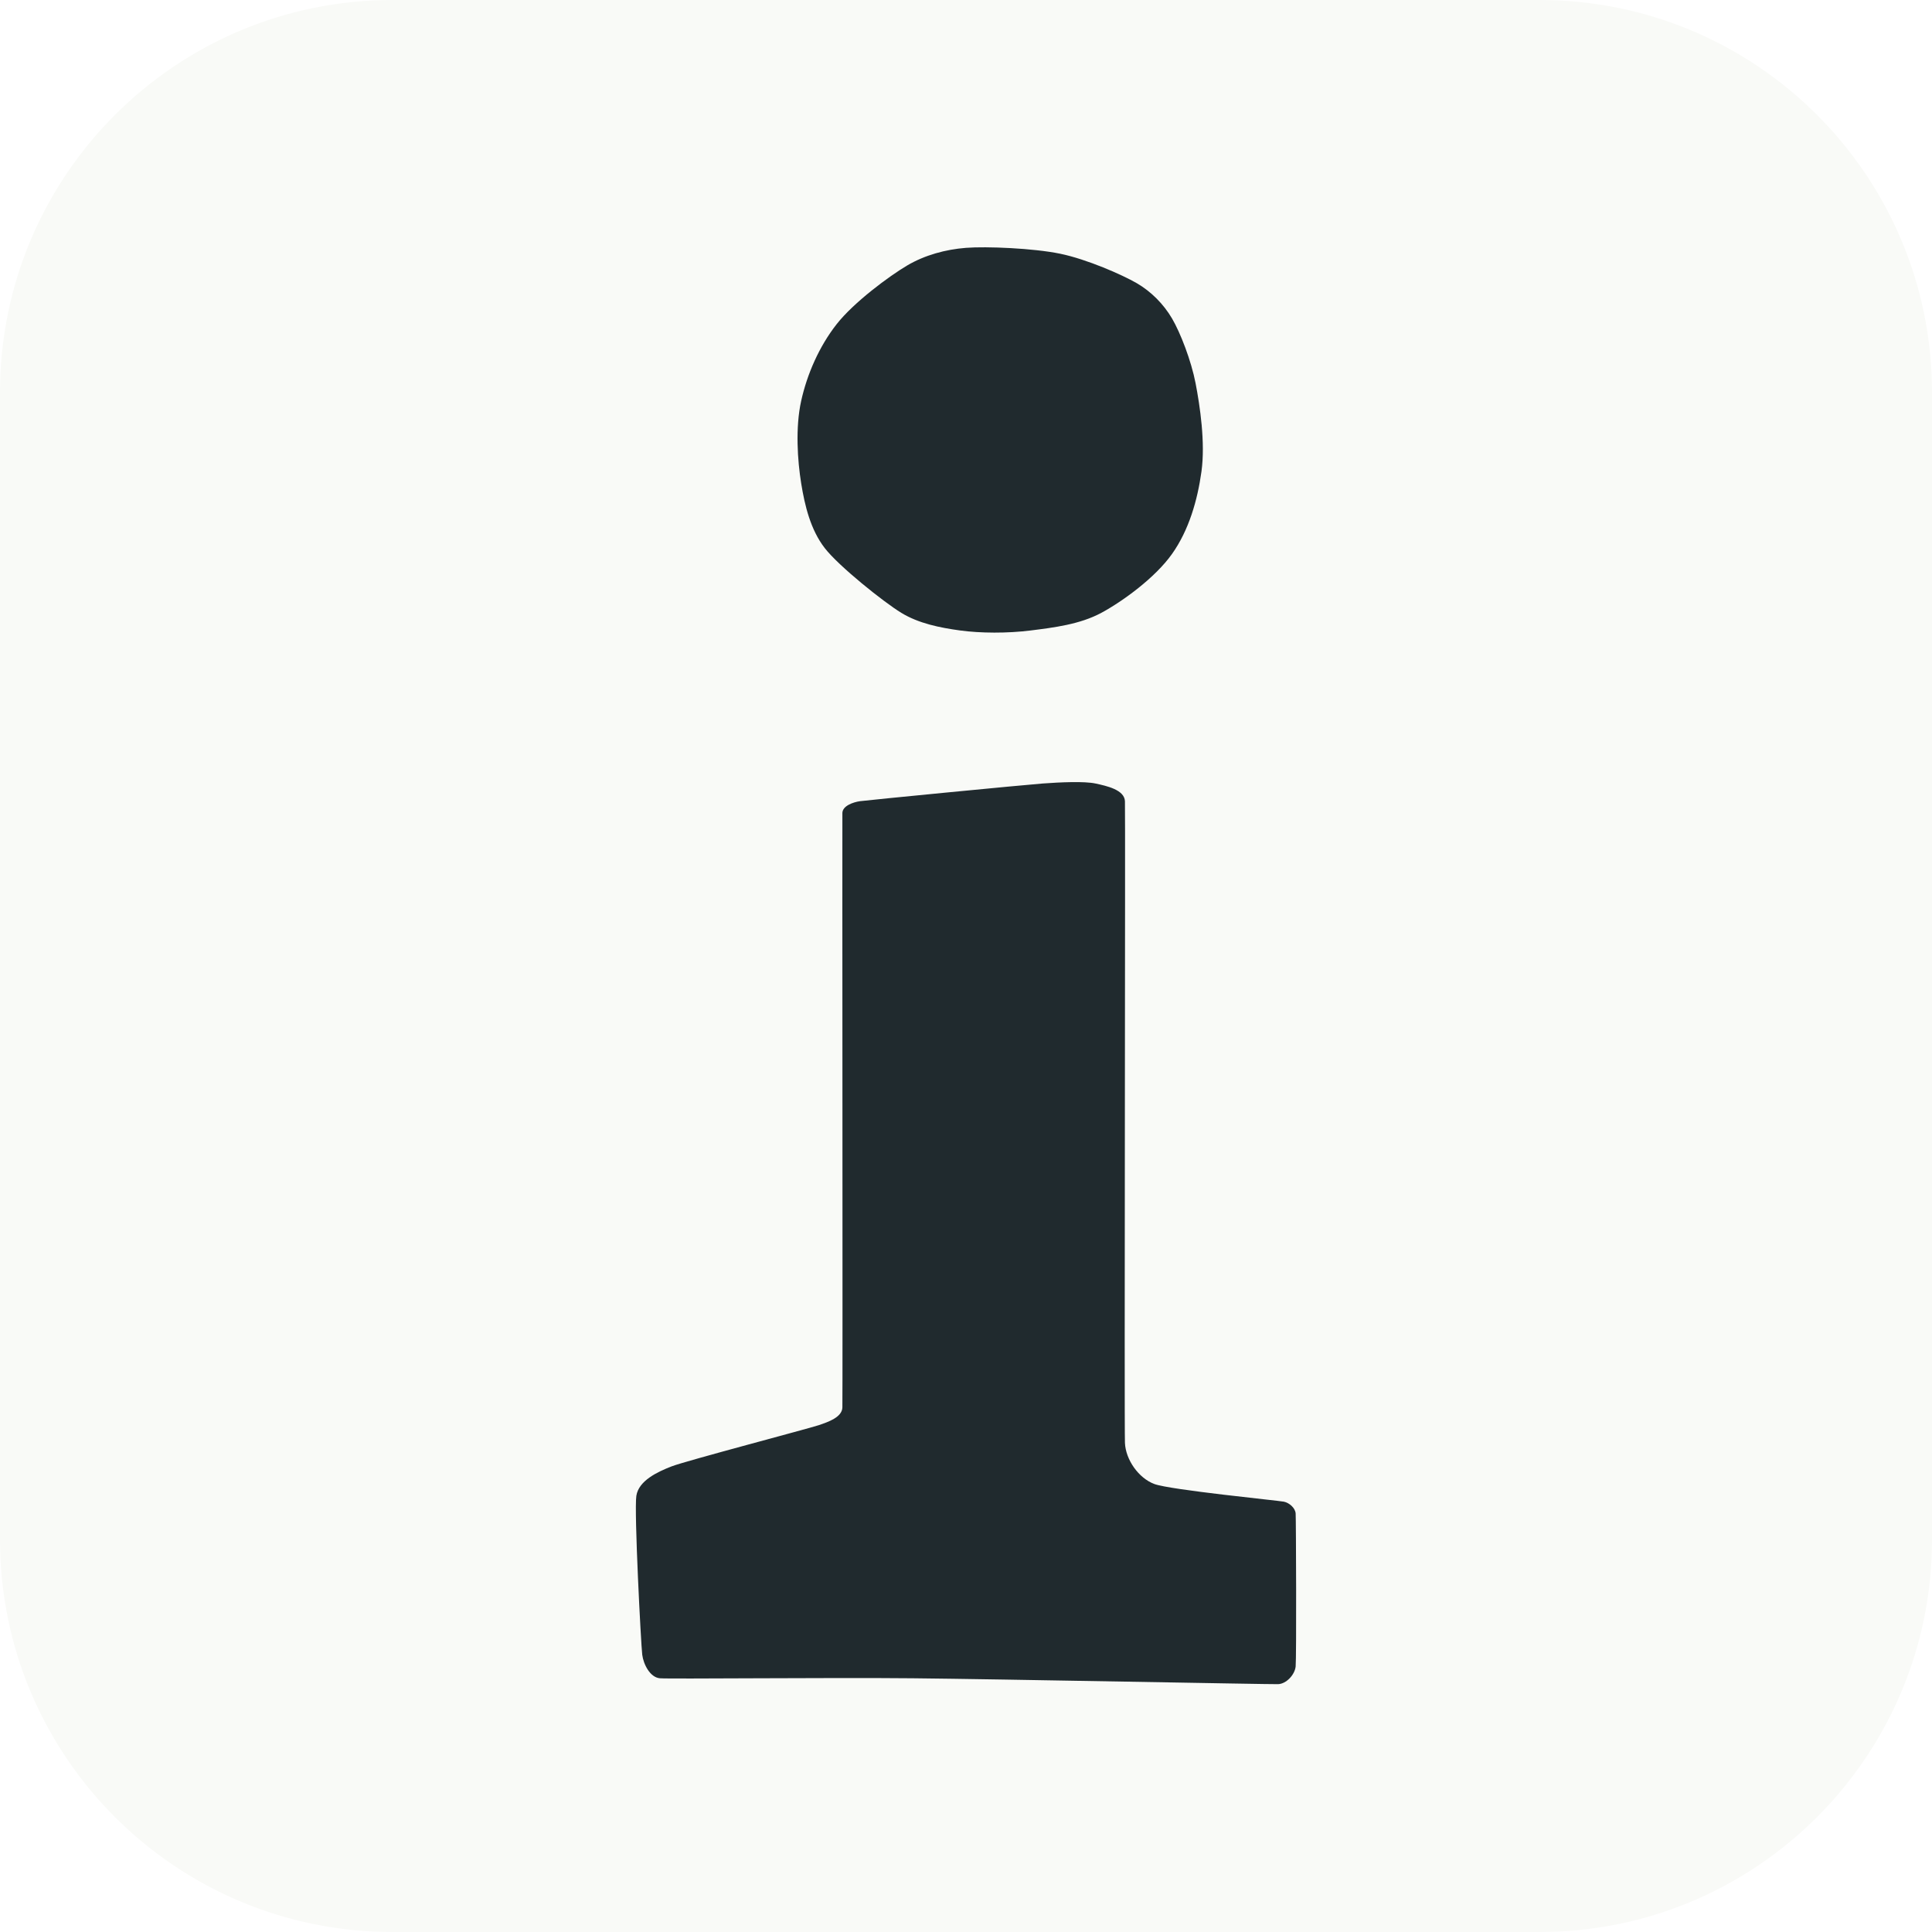
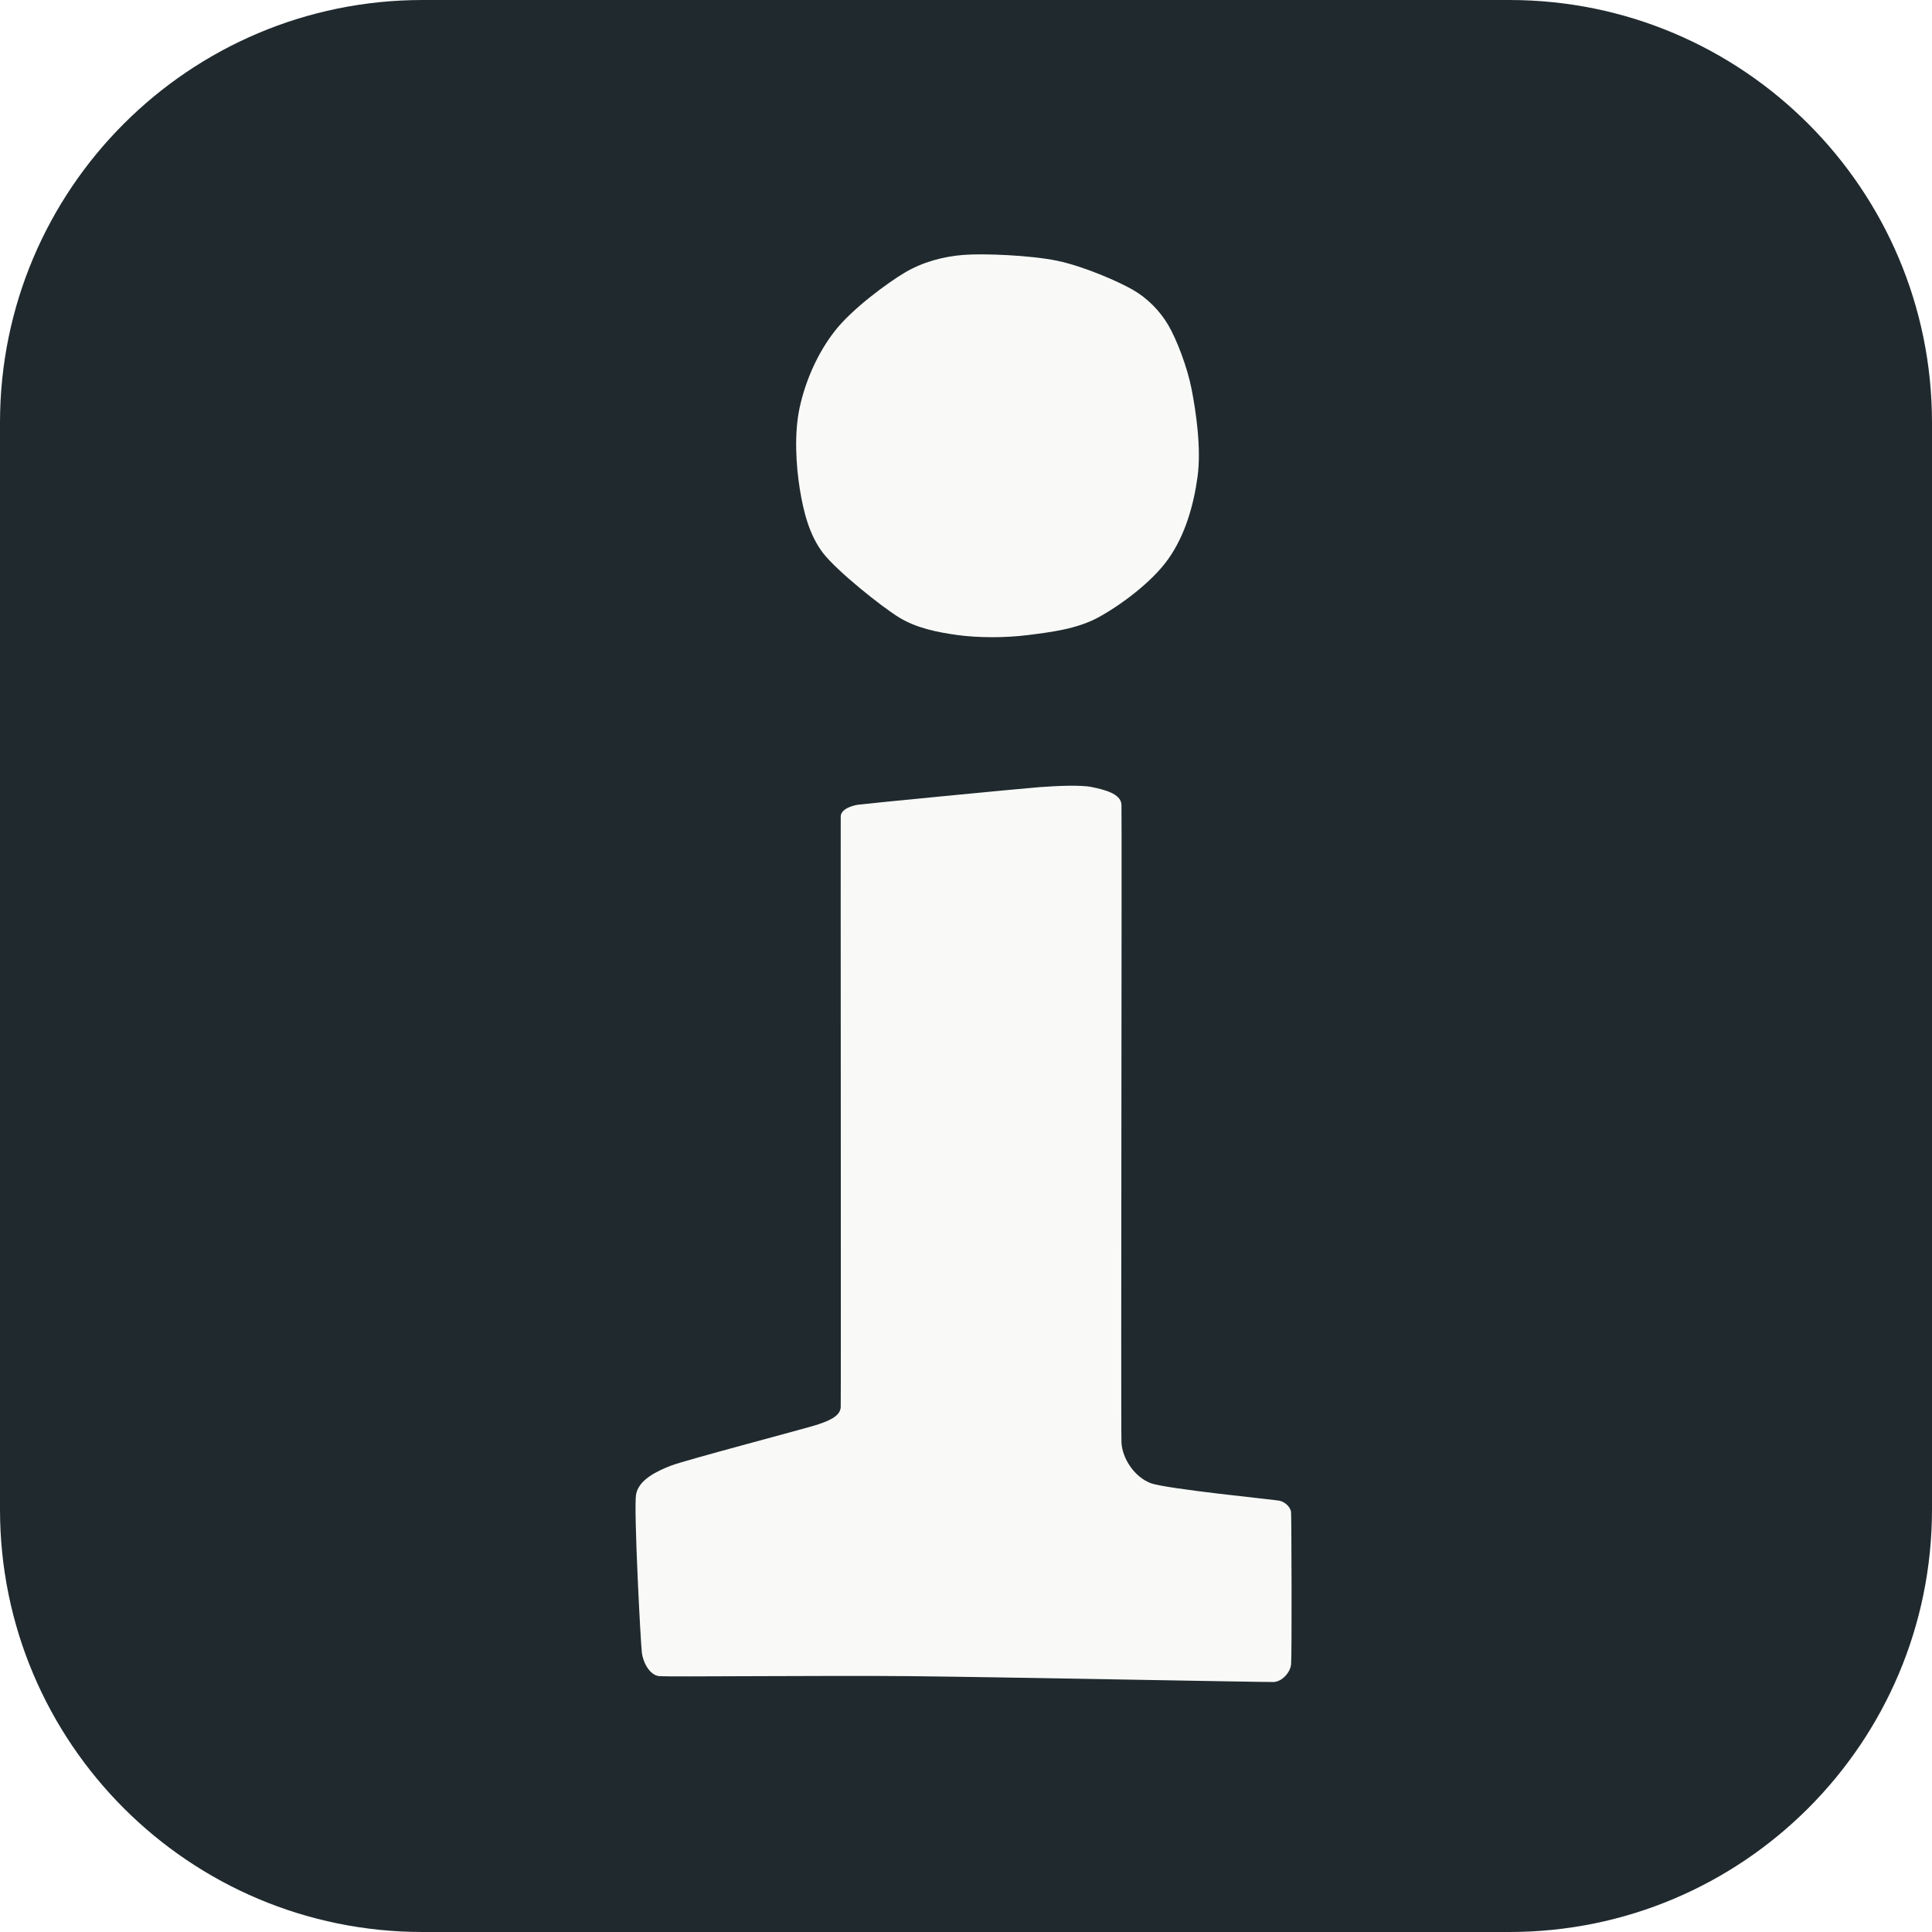
- <svg xmlns="http://www.w3.org/2000/svg" viewBox="0 0 512 512" fill="currentColor" color="#202A2E" role="img" aria-labelledby="logo-title">
-   <defs>
-     <g id="intention-i" data-view-box="-5 -5 124 256">
-       <path d="M 57.00 1.00 C 60.47 0.73 68.45 1.06 73.00 2.00 C 77.55 2.94 83.55 5.58 86.00 7.00 C 88.45 8.42 90.57 10.56 92.00 13.00 C 93.43 15.44 95.26 20.17 96.00 24.00 C 96.74 27.83 97.68 34.09 97.00 39.00 C 96.32 43.91 94.86 48.96 92.00 53.00 C 89.14 57.04 83.63 61.04 80.00 63.00 C 76.37 64.96 71.97 65.50 68.00 66.00 C 64.03 66.50 59.45 66.47 56.00 66.00 C 52.55 65.53 48.97 64.81 46.00 63.00 C 43.03 61.19 35.39 55.09 33.00 52.00 C 30.61 48.91 29.62 44.85 29.00 41.00 C 28.38 37.15 27.99 31.56 29.00 27.00 C 30.01 22.44 32.06 17.76 35.00 14.00 C 37.94 10.24 44.00 5.77 47.00 4.00 C 50.00 2.23 53.53 1.27 57.00 1.00 Z" />
-       <path d="M 70.00 92.00 C 72.99 91.78 77.10 91.59 79.00 92.00 C 80.90 92.41 83.91 93.06 84.00 95.00 C 84.09 96.94 83.88 201.14 84.00 204.00 C 84.12 206.86 86.31 210.00 89.00 211.00 C 91.69 212.00 110.08 213.81 111.00 214.00 C 111.92 214.19 112.93 215.06 113.00 216.00 C 113.07 216.94 113.15 240.59 113.00 242.00 C 112.85 243.41 111.41 244.96 110.00 245.00 C 108.59 245.04 62.33 244.14 48.00 244.00 C 33.67 243.86 6.66 244.14 5.00 244.00 C 3.34 243.86 2.21 241.65 2.00 240.00 C 1.79 238.35 0.60 215.57 1.00 213.00 C 1.40 210.43 4.57 208.94 7.00 208.00 C 9.43 207.06 30.42 201.54 32.00 201.00 C 33.58 200.46 35.94 199.67 36.00 198.00 C 36.06 196.33 35.97 98.20 36.00 97.00 C 36.03 95.80 37.81 95.17 39.00 95.00 C 40.19 94.83 67.01 92.22 70.00 92.00 Z" />
-     </g>
-   </defs>
-   <rect width="512" height="512" rx="104" fill="#F9FAF7" />
-   <use href="#intention-i" transform="translate(167.08 64.12) scale(1.56)" />
+ <svg xmlns="http://www.w3.org/2000/svg" viewBox="0 0 512 512">
+   <rect width="512" height="512" rx="112" fill="#202A2E" />
+   <g fill="#F9FAF7" transform="translate(167 66) scale(1.55)">
+     <path d="M 57.00 1.00 C 60.47 0.73 68.45 1.06 73.00 2.00 C 77.55 2.94 83.55 5.58 86.00 7.00 C 88.45 8.42 90.57 10.56 92.00 13.00 C 93.43 15.44 95.26 20.17 96.00 24.00 C 96.74 27.83 97.68 34.09 97.00 39.00 C 96.32 43.91 94.86 48.96 92.00 53.00 C 89.14 57.04 83.63 61.04 80.00 63.00 C 76.37 64.96 71.97 65.50 68.00 66.00 C 64.03 66.50 59.45 66.47 56.00 66.00 C 52.55 65.53 48.97 64.81 46.00 63.00 C 43.03 61.19 35.39 55.09 33.00 52.00 C 30.61 48.91 29.62 44.85 29.00 41.00 C 28.38 37.15 27.99 31.56 29.00 27.00 C 30.01 22.44 32.06 17.76 35.00 14.00 C 37.94 10.24 44.00 5.77 47.00 4.00 C 50.00 2.23 53.53 1.27 57.00 1.00 Z" />
+     <path d="M 70.00 92.00 C 72.99 91.78 77.10 91.59 79.00 92.00 C 80.90 92.41 83.91 93.06 84.00 95.00 C 84.09 96.94 83.88 201.14 84.00 204.00 C 84.12 206.86 86.31 210.00 89.00 211.00 C 91.69 212.00 110.08 213.81 111.00 214.00 C 111.92 214.19 112.93 215.06 113.00 216.00 C 113.07 216.94 113.15 240.59 113.00 242.00 C 112.85 243.41 111.41 244.96 110.00 245.00 C 108.59 245.04 62.33 244.14 48.00 244.00 C 33.67 243.86 6.66 244.14 5.00 244.00 C 3.34 243.86 2.21 241.65 2.00 240.00 C 1.79 238.35 0.60 215.57 1.00 213.00 C 1.40 210.43 4.57 208.94 7.00 208.00 C 9.43 207.06 30.42 201.54 32.00 201.00 C 33.58 200.46 35.94 199.67 36.00 198.00 C 36.06 196.33 35.97 98.20 36.00 97.00 C 36.03 95.80 37.81 95.17 39.00 95.00 C 40.19 94.83 67.01 92.22 70.00 92.00 Z" />
+   </g>
</svg>
